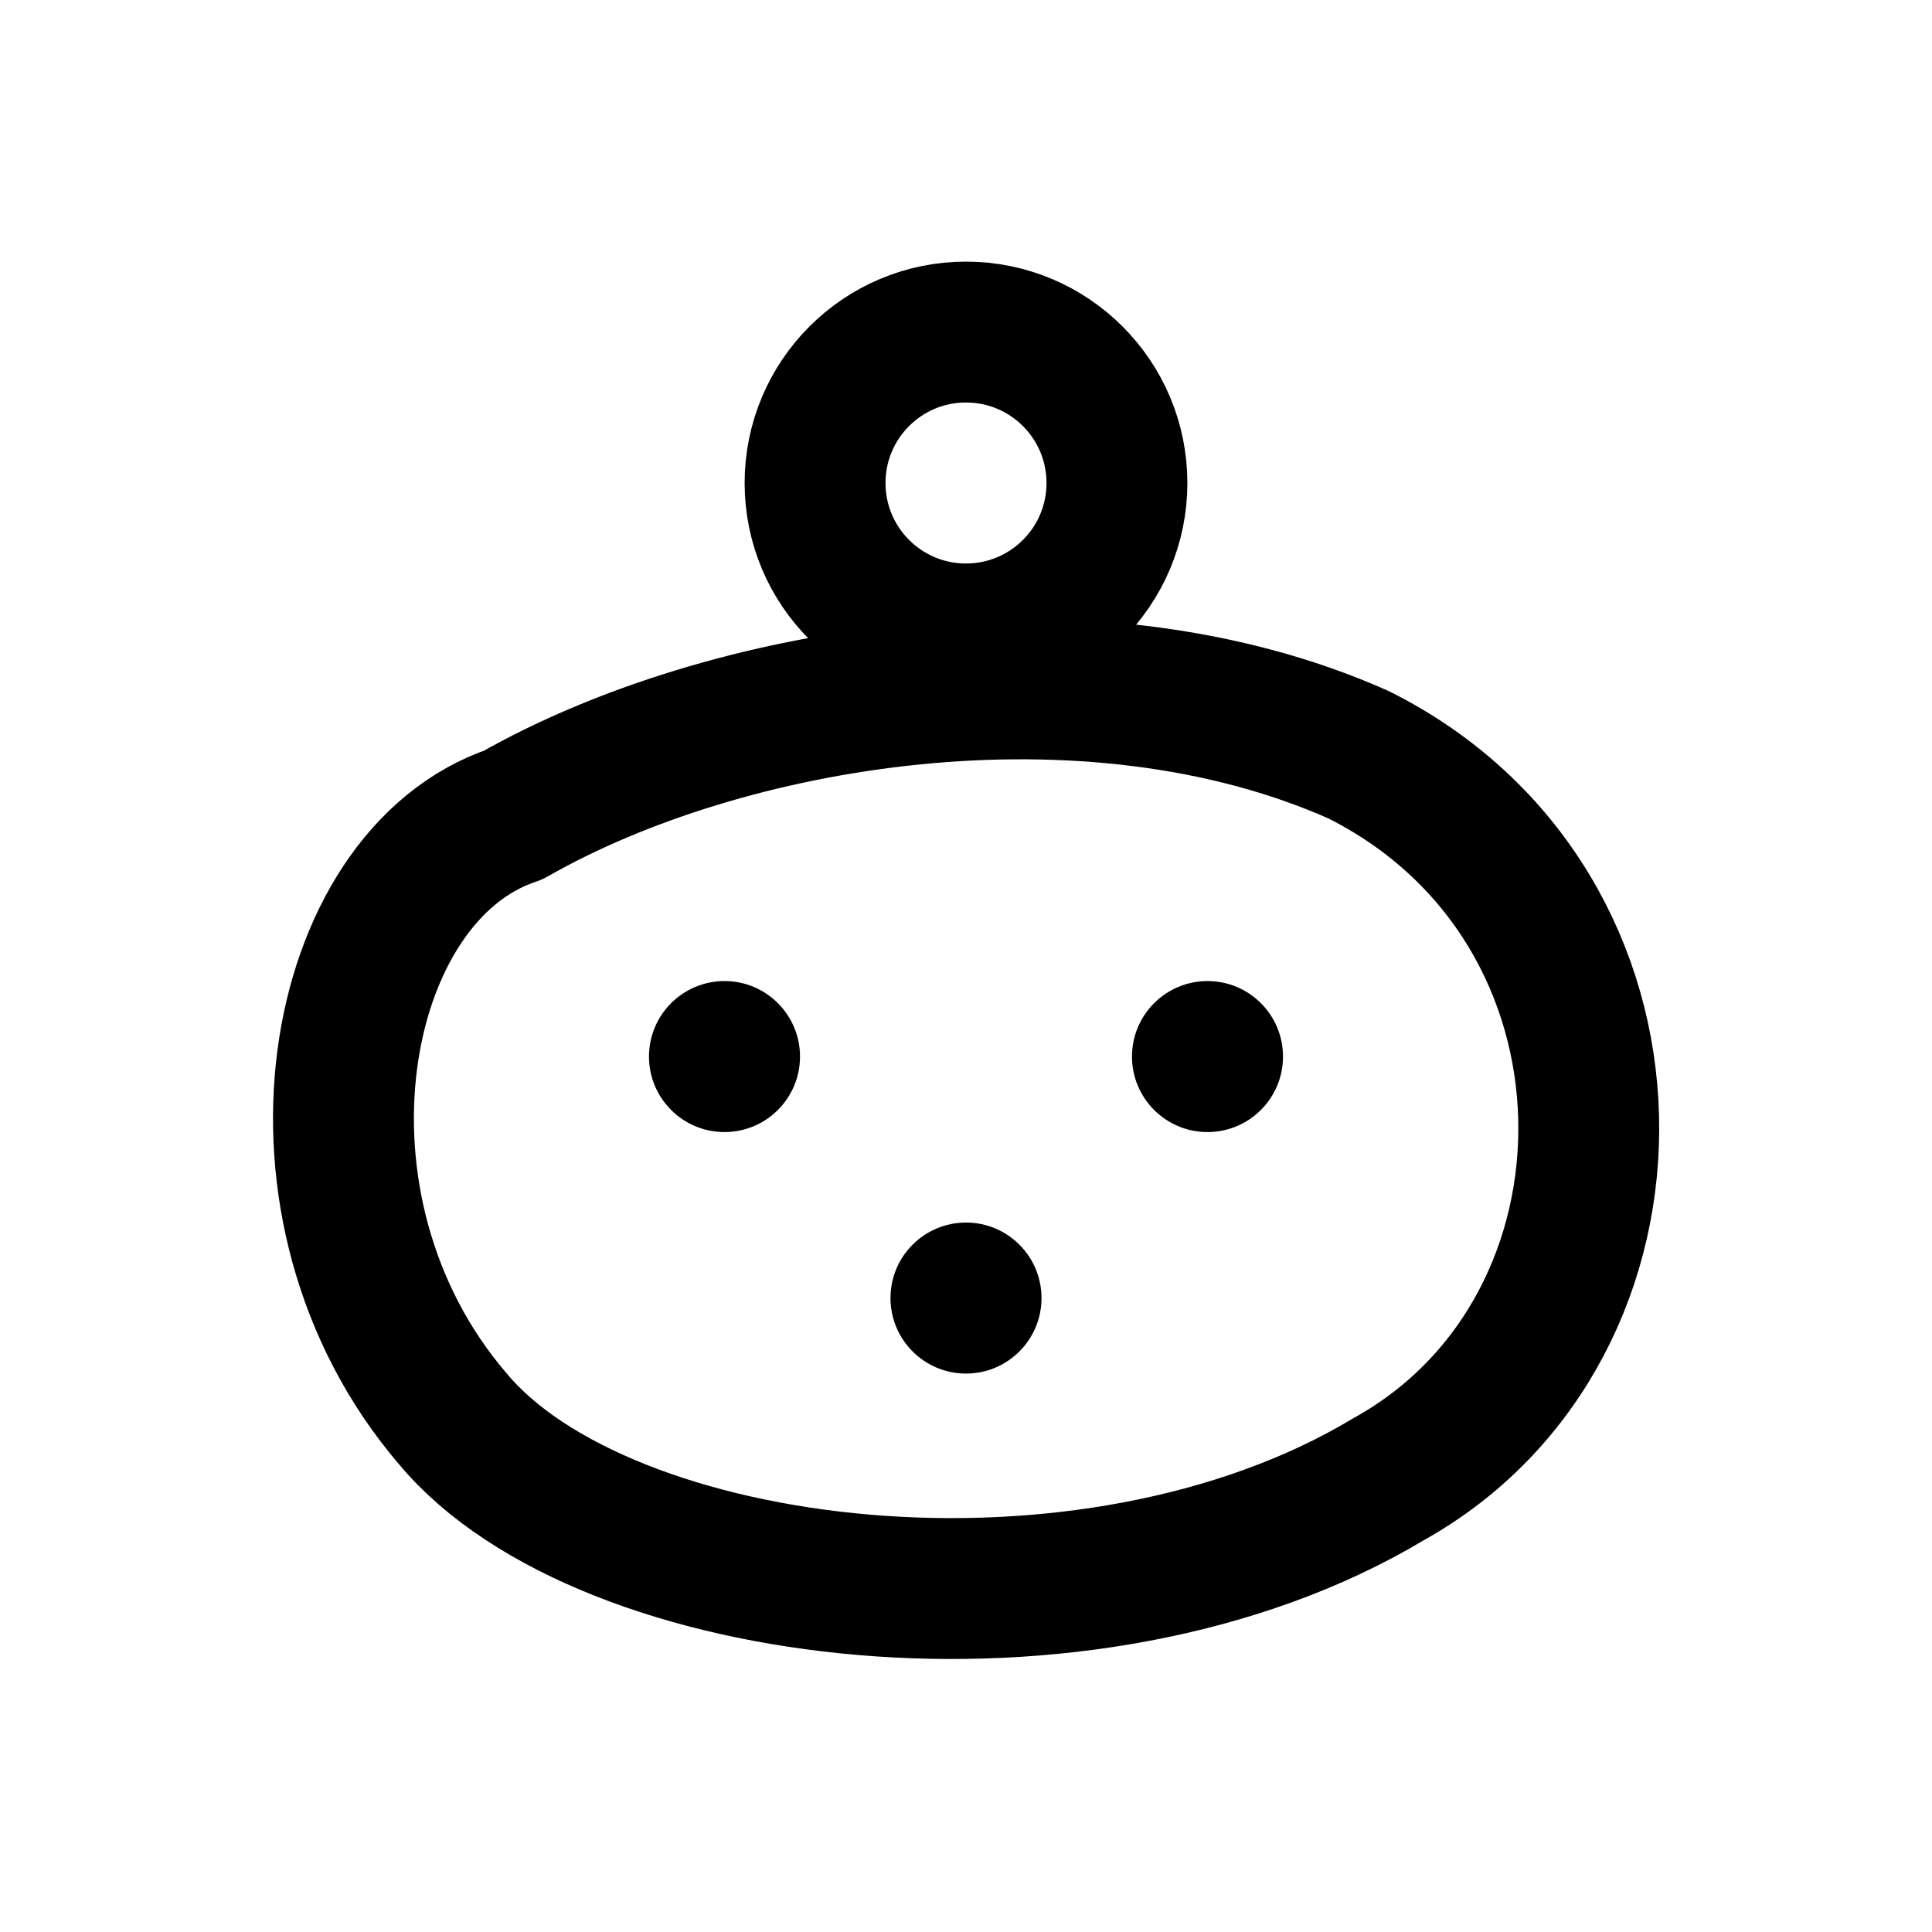
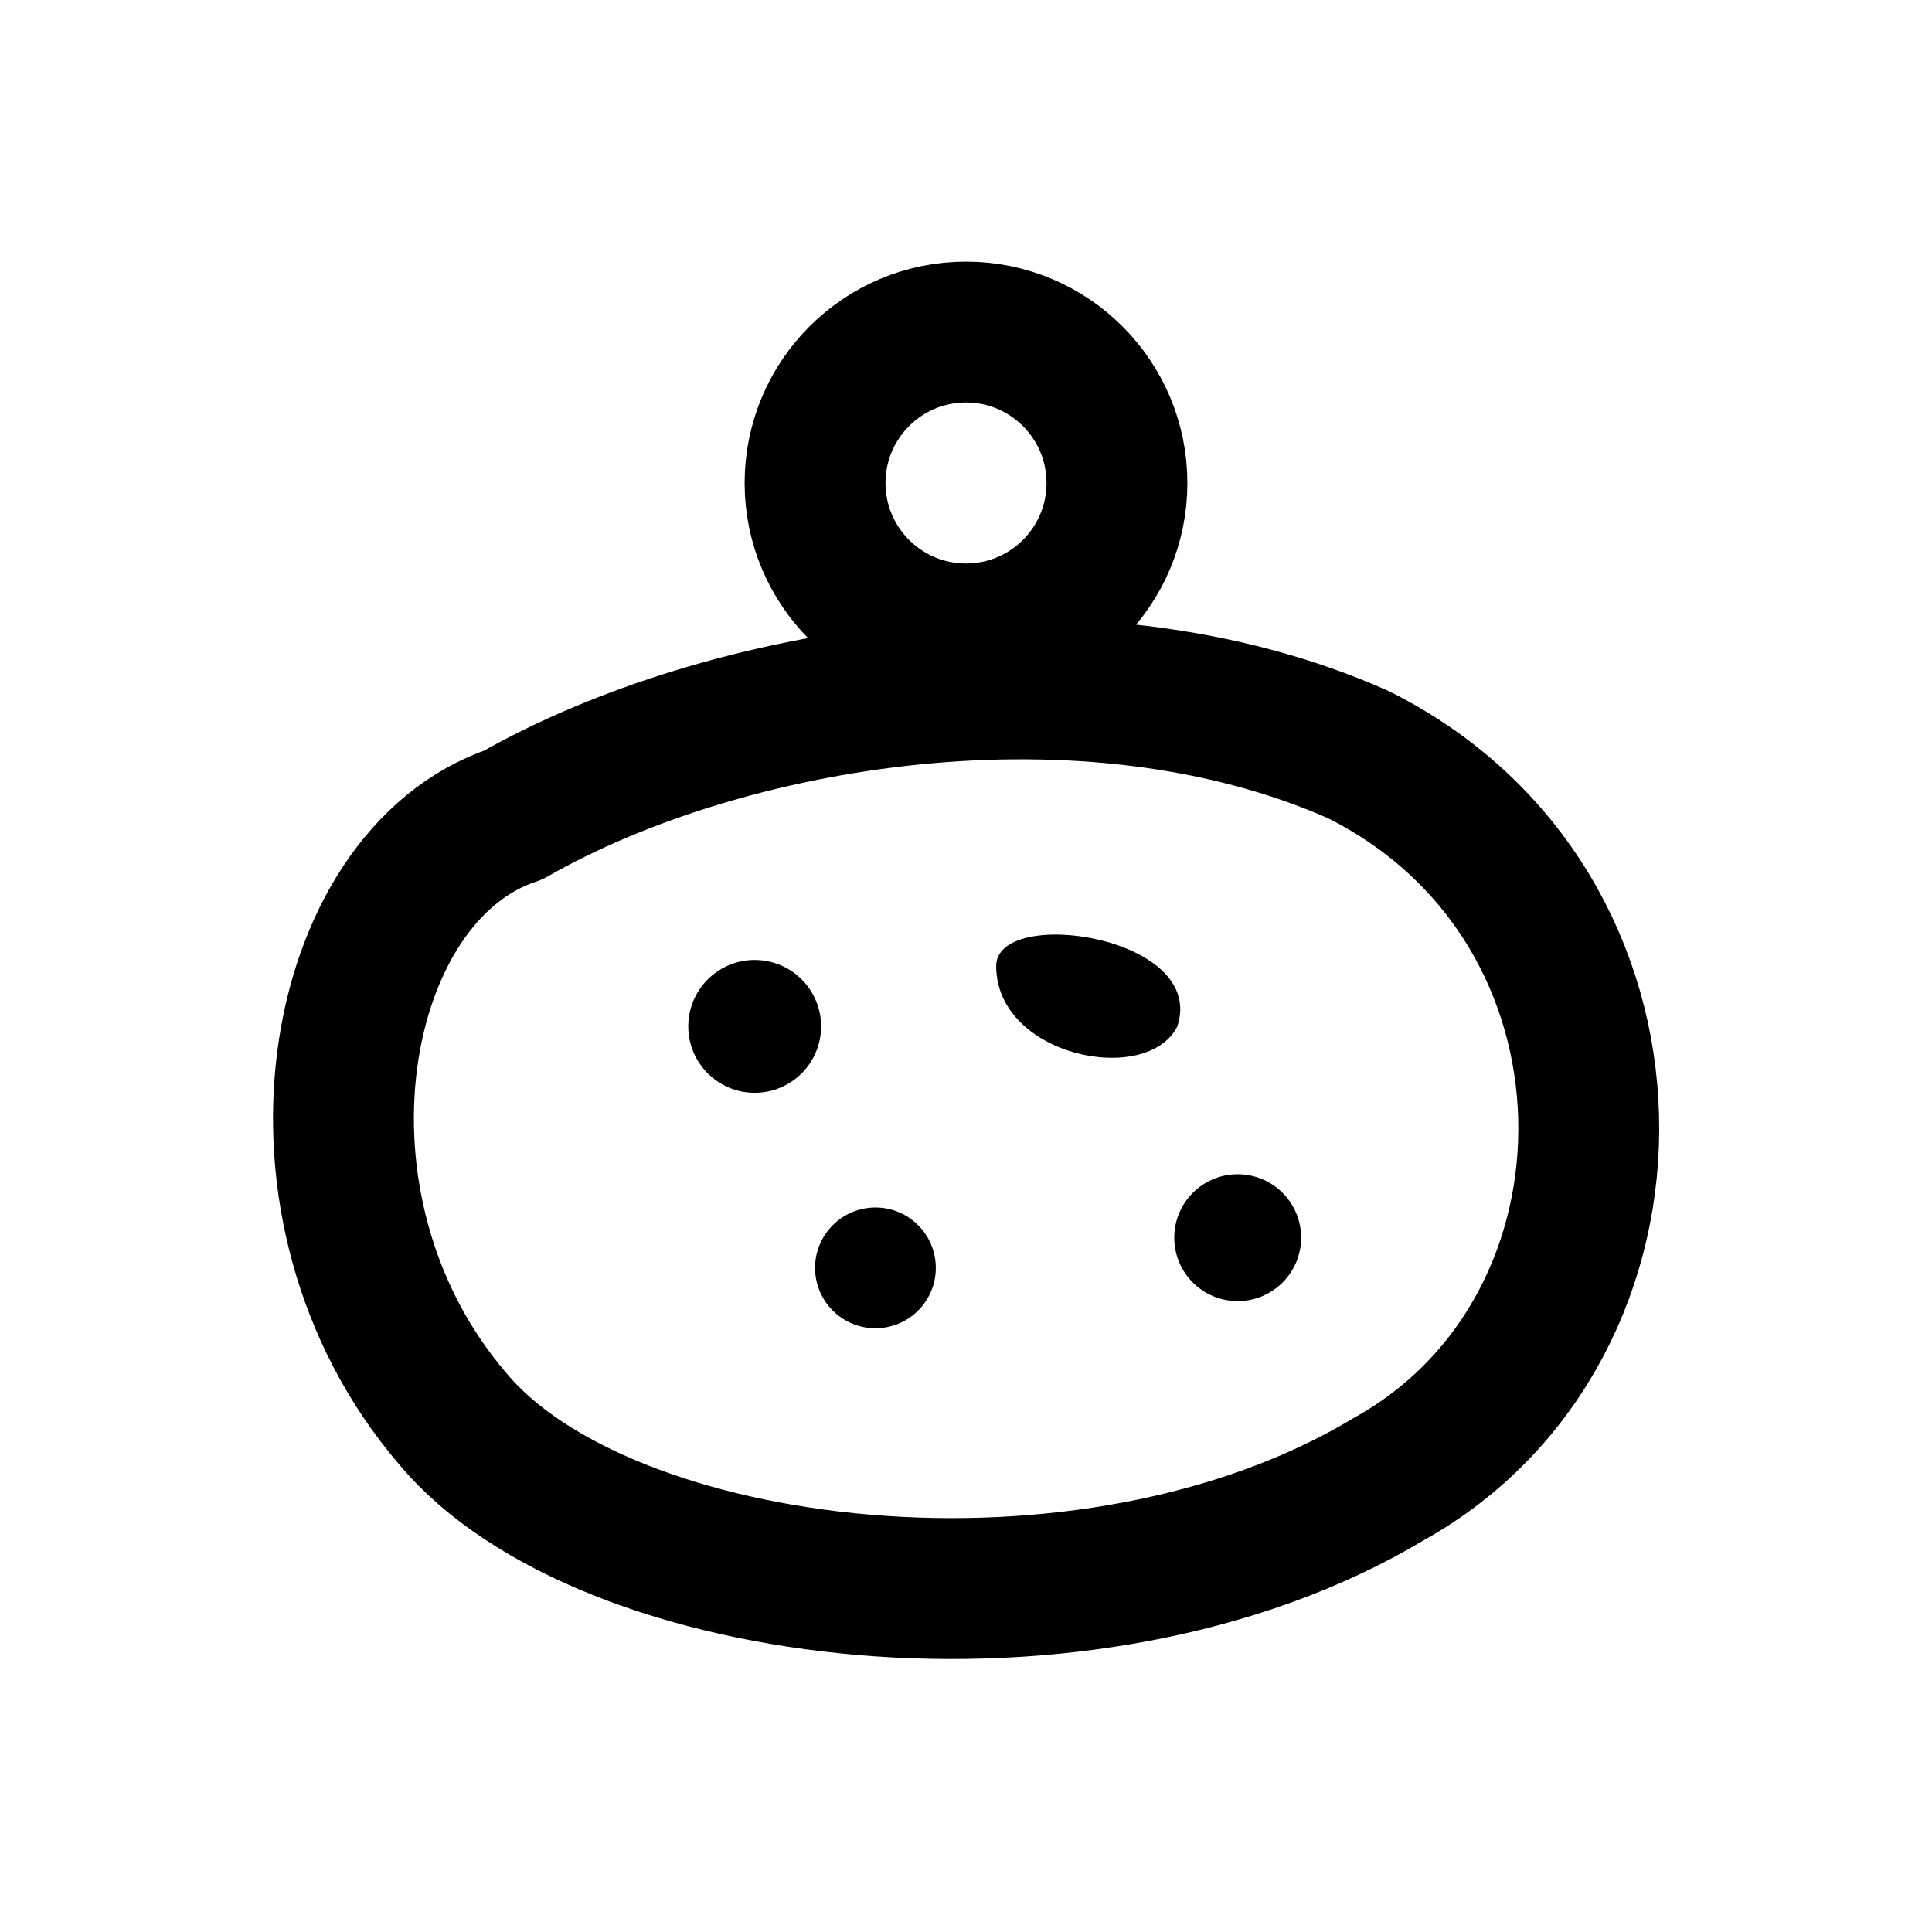
<svg xmlns="http://www.w3.org/2000/svg" width="24" height="24" viewBox="0 0 24 24" fill="none" stroke="currentColor" stroke-width="1.75" stroke-linecap="round" stroke-linejoin="round" aria-hidden="true" focusable="false">
  <path d="M6.375 10.125C4.125 10.875 3.375 15 5.625 17.625 7.5 19.875 13.5 20.625 17.25 18.375 20.625 16.5 20.625 11.25 16.875 9.375 13.5 7.875 9 8.625 6.375 10.125Z" />
  <circle cx="12" cy="6" r="1.875" />
-   <circle cx="9" cy="13.125" r="0.938" fill="currentColor" stroke="none" />
-   <circle cx="15" cy="13.125" r="0.938" fill="currentColor" stroke="none" />
-   <circle cx="12" cy="16.125" r="0.938" fill="currentColor" stroke="none" />
+   <circle cx="9.375" cy="12.75" r="0.825" fill="currentColor" stroke="none" />
+   <path d="M12.375 12C12.375 11.25 15 11.625 14.625 12.75 14.25 13.5 12.375 13.125 12.375 12Z" fill="currentColor" stroke="none" />
+   <circle cx="10.875" cy="15.75" r="0.75" fill="currentColor" stroke="none" />
+   <circle cx="15.375" cy="15.375" r="0.788" fill="currentColor" stroke="none" />
</svg>
